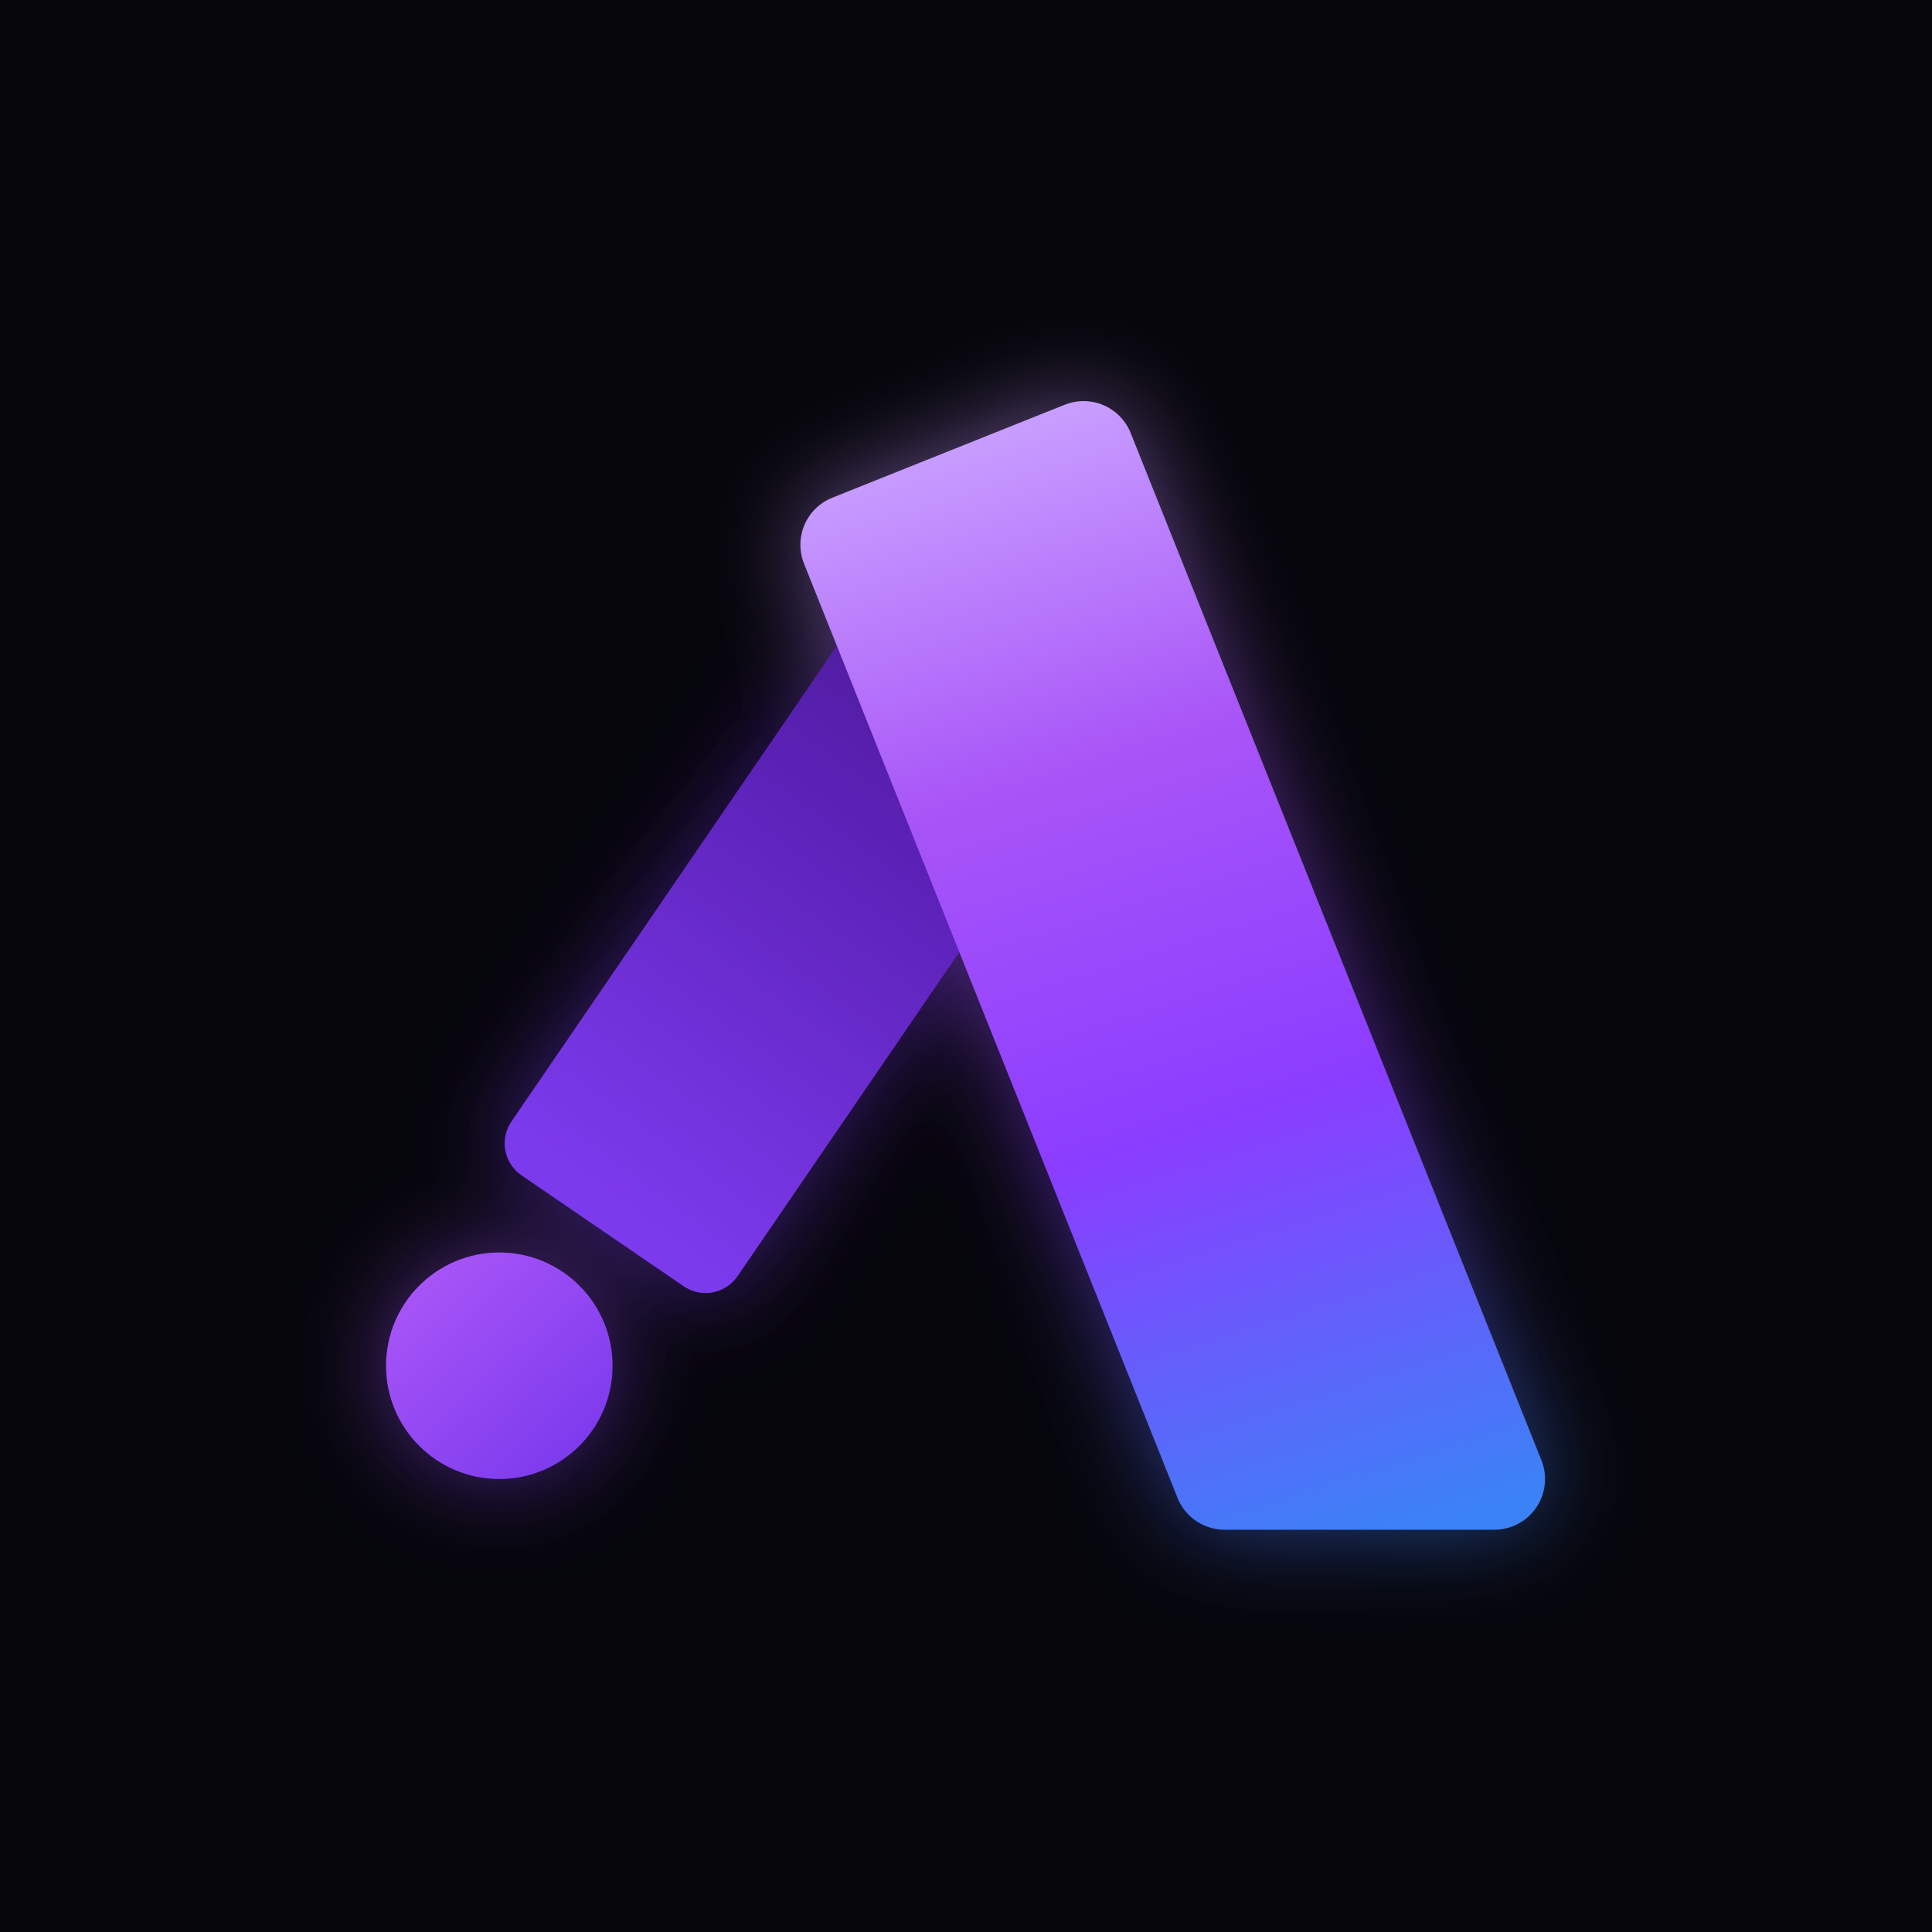
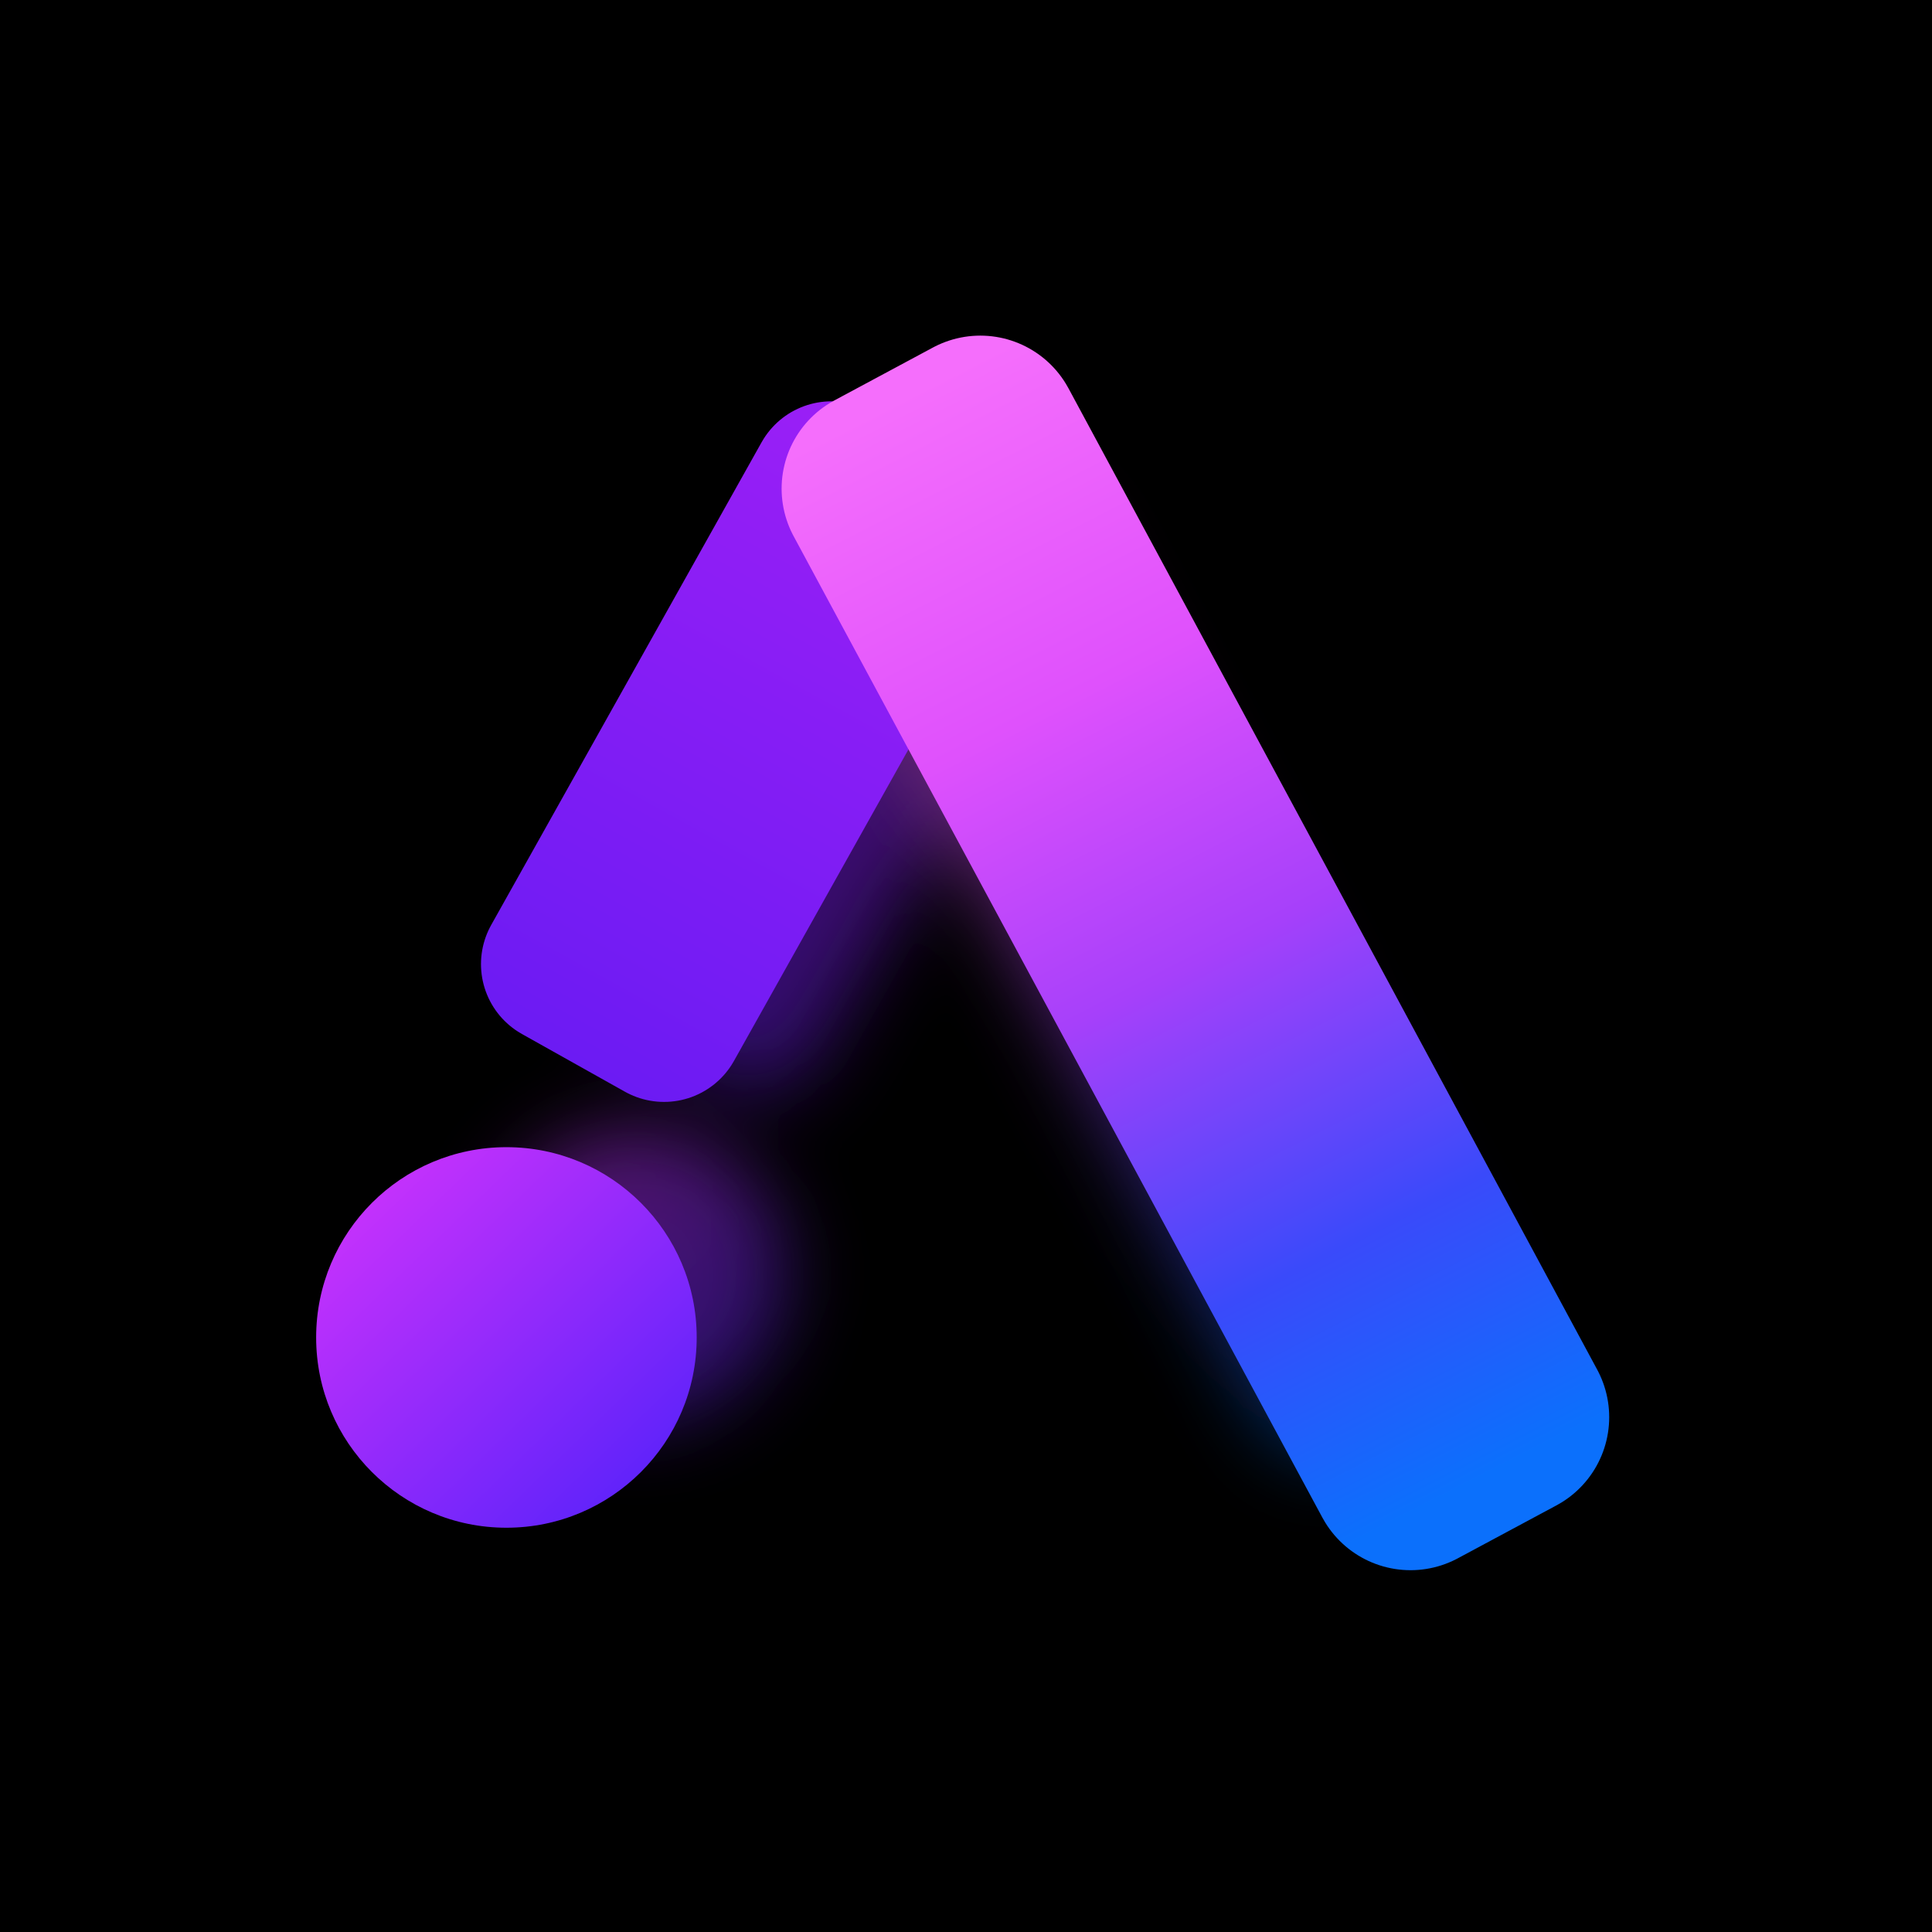
- <svg xmlns="http://www.w3.org/2000/svg" viewBox="0 0 512 512">
+ <svg xmlns="http://www.w3.org/2000/svg" viewBox="0 0 1254 1254">
  <defs>
-     <linearGradient id="ifront" x1="300" y1="60" x2="420" y2="440" gradientUnits="userSpaceOnUse">
-       <stop offset="0" stop-color="#C9A0FF" />
-       <stop offset="0.30" stop-color="#A855F7" />
-       <stop offset="0.62" stop-color="#8B3DFF" />
-       <stop offset="1" stop-color="#3B82F6" />
+     <linearGradient id="ifront" x1="626" y1="350" x2="905" y2="895" gradientUnits="userSpaceOnUse">
+       <stop offset="0" stop-color="#F56EFC" />
+       <stop offset="0.28" stop-color="#DF51FC" />
+       <stop offset="0.52" stop-color="#A640FA" />
+       <stop offset="0.78" stop-color="#3A4AFA" />
+       <stop offset="1" stop-color="#0B70FC" />
    </linearGradient>
-     <linearGradient id="iback" x1="290" y1="145" x2="150" y2="335" gradientUnits="userSpaceOnUse">
-       <stop offset="0" stop-color="#4A1A93" />
-       <stop offset="0.35" stop-color="#5B21B6" />
-       <stop offset="1" stop-color="#7C3AED" />
+     <linearGradient id="iback" x1="618" y1="385" x2="450" y2="690" gradientUnits="userSpaceOnUse">
+       <stop offset="0" stop-color="#9A1FF6" />
+       <stop offset="1" stop-color="#6C1BF3" />
    </linearGradient>
-     <linearGradient id="idotg" x1="80" y1="356" x2="136" y2="416" gradientUnits="userSpaceOnUse">
-       <stop offset="0" stop-color="#A855F7" />
-       <stop offset="1" stop-color="#7C3AED" />
+     <linearGradient id="idotg" x1="340" y1="750" x2="490" y2="905" gradientUnits="userSpaceOnUse">
+       <stop offset="0" stop-color="#C932FC" />
+       <stop offset="1" stop-color="#5A22FA" />
+     </linearGradient>
+     <linearGradient id="iring" x1="166" y1="170" x2="1088" y2="1084" gradientUnits="userSpaceOnUse">
+       <stop offset="0" stop-color="#F45FFC" />
+       <stop offset="0.55" stop-color="#B44CF9" />
+       <stop offset="1" stop-color="#4E93FA" />
    </linearGradient>
    <filter id="isoft" x="-60%" y="-60%" width="220%" height="220%">
-       <feGaussianBlur stdDeviation="16" />
+       <feGaussianBlur stdDeviation="26" />
+     </filter>
+     <filter id="irsoft" x="-40%" y="-40%" width="180%" height="180%">
+       <feGaussianBlur stdDeviation="18" />
+     </filter>
+     <filter id="ifold" x="-100%" y="-100%" width="300%" height="300%">
+       <feGaussianBlur stdDeviation="11" />
    </filter>
  </defs>
-   <rect width="512" height="512" fill="#05050B" />
-   <g transform="translate(47,57) scale(0.79)">
-     <g filter="url(#isoft)" opacity="0.5">
-       <path d="M252.8 121.4 L307.2 158.6 L177.2 348.6 L122.8 311.4 Z" fill="url(#iback)" stroke="url(#iback)" stroke-width="26" stroke-linejoin="round" />
-       <circle cx="108.0" cy="386.0" r="38.0" fill="url(#idotg)" />
-       <path d="M226.0 110.6 L304.0 79.4 L441.8 424.0 L351.3 424.0 Z" fill="url(#ifront)" stroke="url(#ifront)" stroke-width="34" stroke-linejoin="round" />
-     </g>
-     <g>
-       <path d="M252.8 121.4 L307.2 158.6 L177.2 348.6 L122.8 311.4 Z" fill="url(#iback)" stroke="url(#iback)" stroke-width="26" stroke-linejoin="round" />
-       <circle cx="108.0" cy="386.0" r="38.0" fill="url(#idotg)" />
-       <path d="M226.0 110.6 L304.0 79.4 L441.8 424.0 L351.3 424.0 Z" fill="url(#ifront)" stroke="url(#ifront)" stroke-width="34" stroke-linejoin="round" />
-     </g>
+   <rect width="1254" height="1254" fill="#000000" />
+   <g filter="url(#isoft)" opacity="0.45">
+     <path d="M576.3 399.6 L627.7 428.4 L492.7 669.4 L441.3 640.6 Z" fill="url(#iback)" stroke="url(#iback)" stroke-width="80" stroke-linejoin="round" />
+     <circle cx="414" cy="827" r="95" fill="url(#idotg)" />
+     <path d="M601.4 403.2 L650.6 376.8 L914.6 866.8 L865.4 893.2 Z" fill="url(#ifront)" stroke="url(#ifront)" stroke-width="100" stroke-linejoin="round" />
+   </g>
+   <g transform="translate(-209.5,-207) scale(1.3)">
+     <g transform="translate(161,159) scale(0.769)" />
+   </g>
+   <g transform="translate(-209.5,-207) scale(1.3)">
+     <path d="M576.3 399.6 L627.7 428.4 L492.7 669.4 L441.3 640.6 Z" fill="url(#iback)" stroke="url(#iback)" stroke-width="80" stroke-linejoin="round" />
+     <circle cx="414" cy="827" r="95" fill="url(#idotg)" />
+     <line x1="622" y1="412" x2="712" y2="588" stroke="#000000" stroke-width="30" stroke-linecap="round" opacity="0.32" filter="url(#ifold)" />
+     <path d="M601.4 403.2 L650.6 376.8 L914.6 866.8 L865.4 893.2 Z" fill="url(#ifront)" stroke="url(#ifront)" stroke-width="100" stroke-linejoin="round" />
  </g>
</svg>
